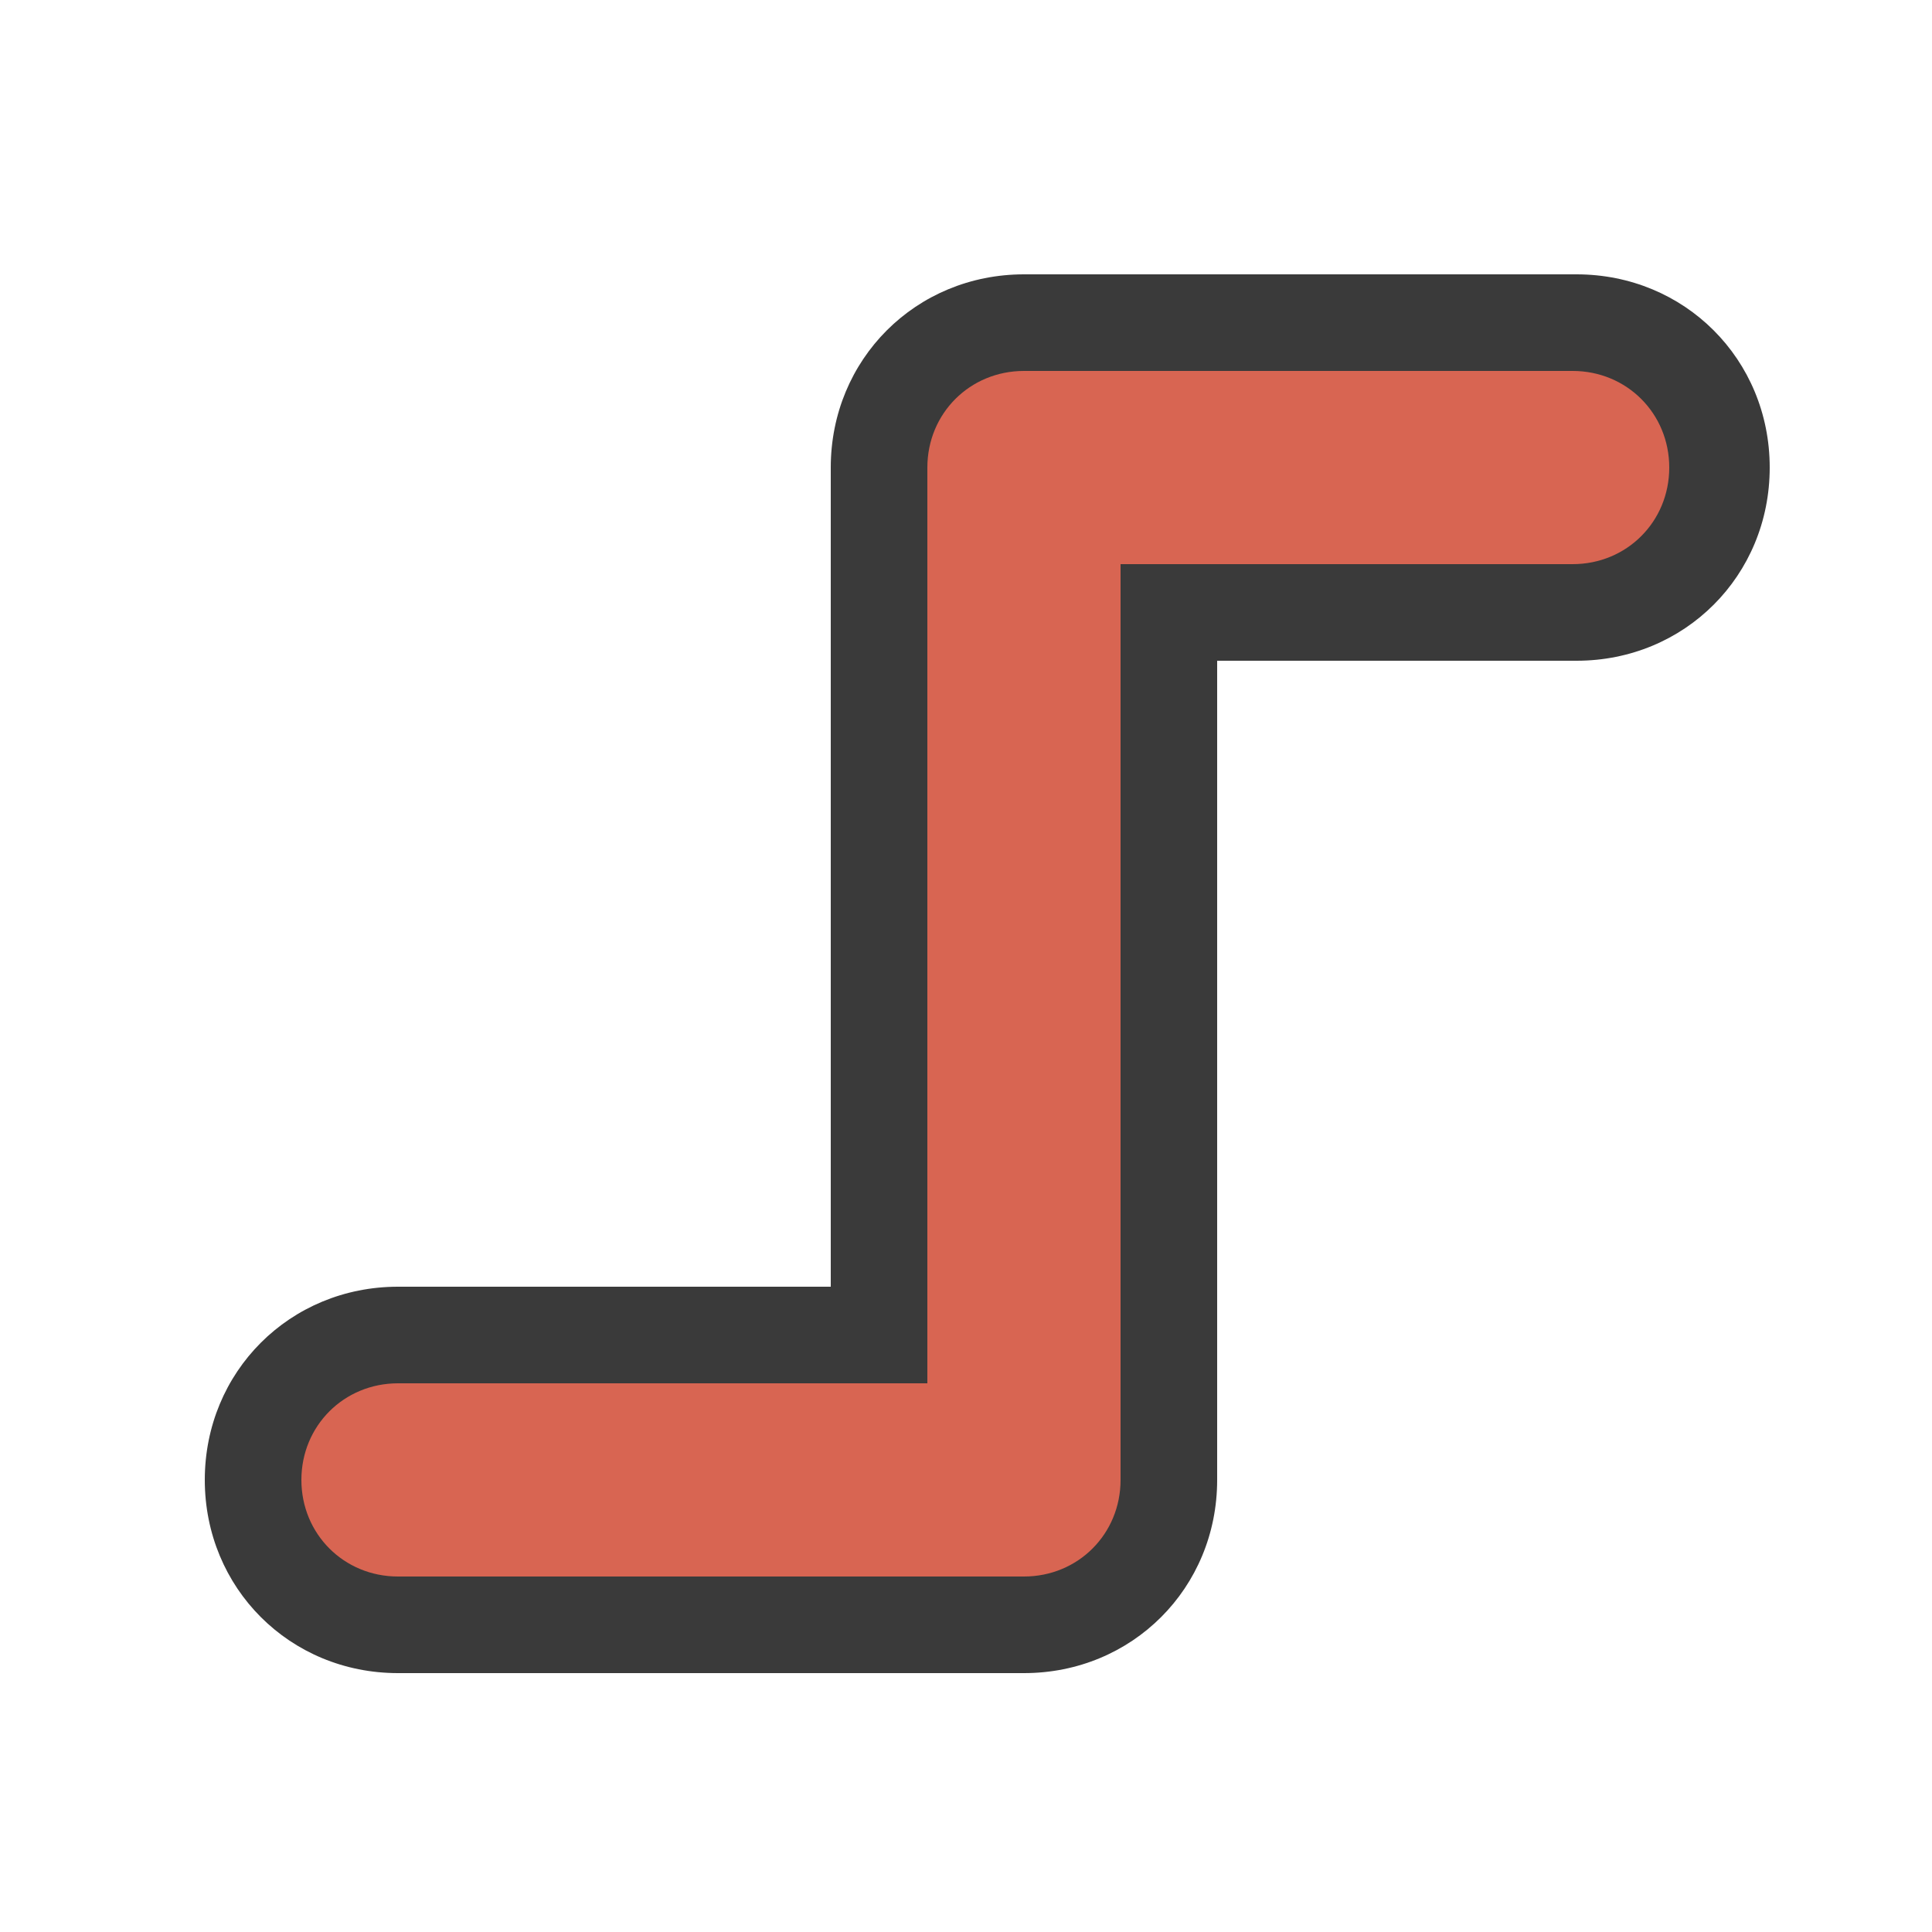
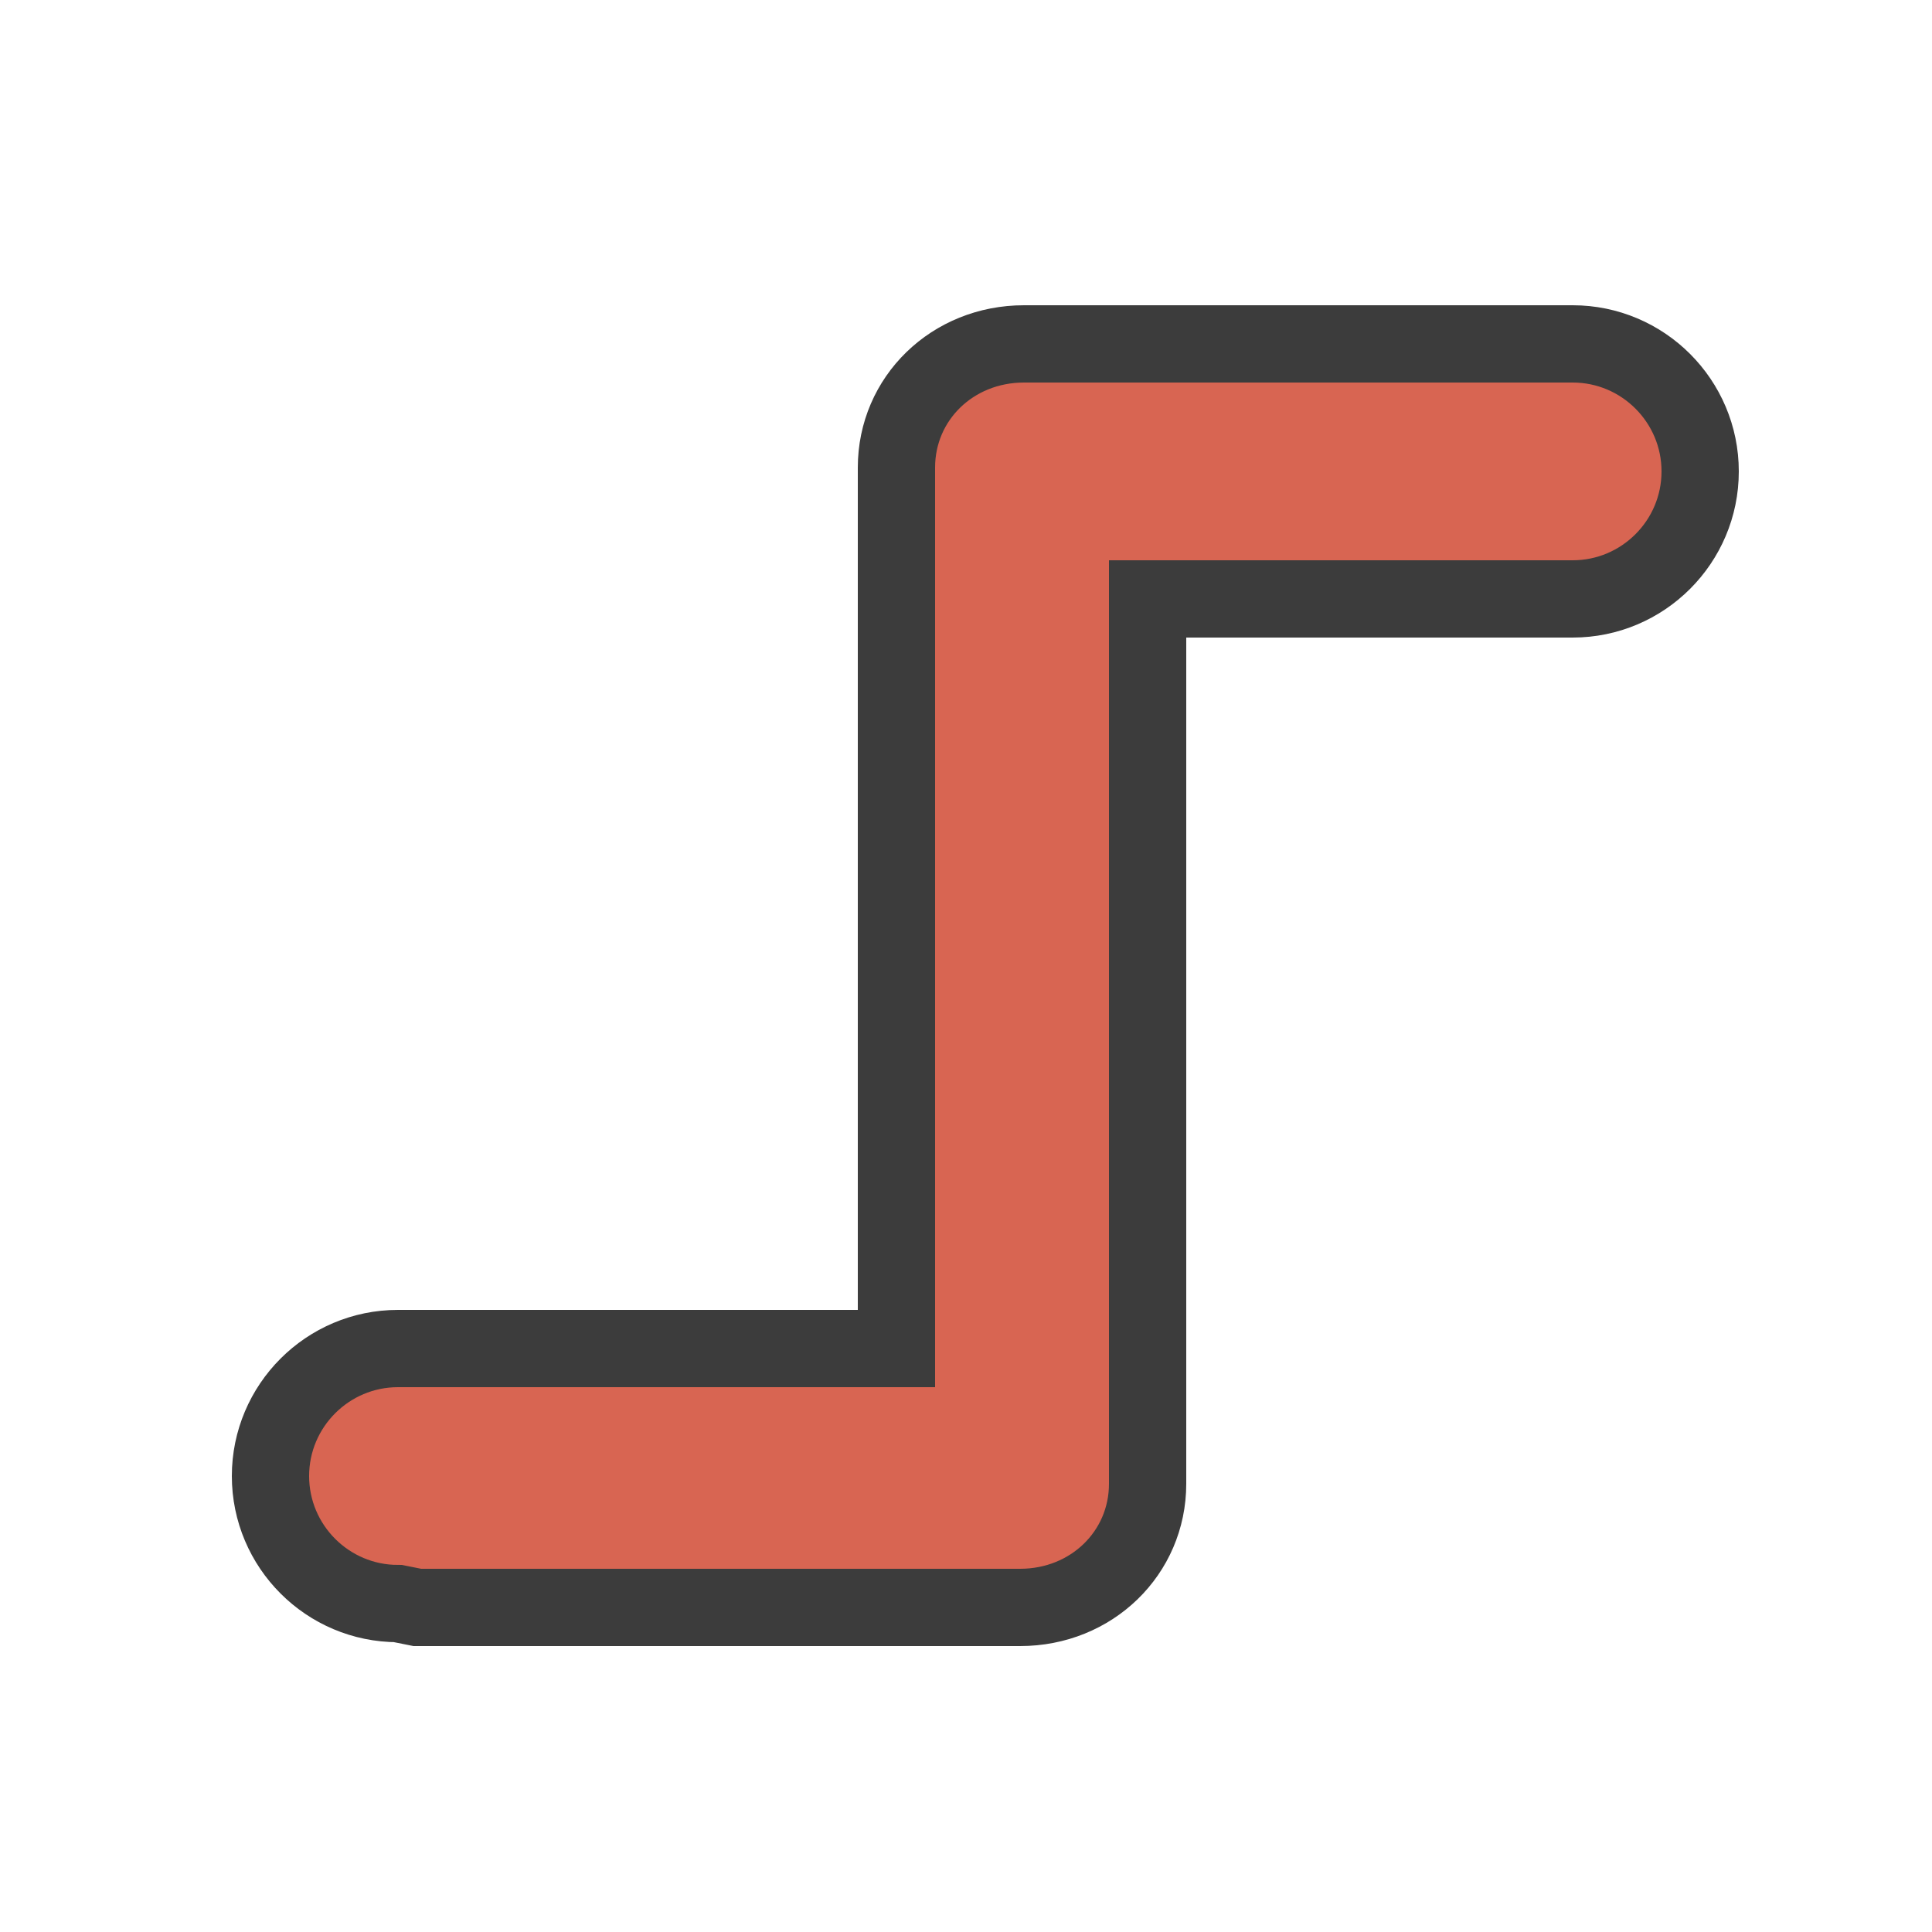
<svg xmlns="http://www.w3.org/2000/svg" id="Layer_1" version="1.1" viewBox="0 0 50 50">
  <defs>
    <style>
      .st0 {
        fill: #d86552;
-       }
- 
-       .st1 {
-         fill: #3a3a3a;
+         stroke: #3c3c3c;
+         stroke-miterlimit: 10;
+         stroke-width: 2px;
      }
    </style>
  </defs>
-   <g id="surface2">
-     <g>
-       <path class="st0" d="M10.3,42c-2.1,0-3.8-1.7-3.8-3.8s1.7-3.8,3.8-3.8h12.4V12.1c0-2.1,1.7-3.7,3.8-3.7h14.2c2.1,0,3.8,1.7,3.8,3.8s-1.7,3.8-3.8,3.8h-10.5v22.4c0,2.1-1.7,3.7-3.8,3.7H10.3Z" />
-       <path class="st1" d="M40.7,9.6c1.4,0,2.5,1.1,2.5,2.5s-1.1,2.5-2.5,2.5h-11.7v23.7c0,1.4-1.1,2.5-2.5,2.5H10.3c-1.4,0-2.5-1.1-2.5-2.5s1.1-2.5,2.5-2.5h13.7V12.1c0-1.4,1.1-2.5,2.5-2.5h14.2M40.7,7.1h-14.2c-2.8,0-5,2.2-5,5v21.2h-11.2c-2.8,0-5,2.2-5,5s2.2,5,5,5h16.2c2.8,0,5-2.2,5-5v-21.2h9.3c2.8,0,5-2.2,5-5s-2.2-5-5-5h0Z" />
-     </g>
-   </g>
+   <path class="st0" d="M10.8,41.6l-.5-.1c-1.82,0-3.3-1.48-3.3-3.3s1.48-3.3,3.3-3.3h12.9V12.1c0-1.79,1.45-3.2,3.3-3.2h14.2c1.82,0,3.3,1.48,3.3,3.3s-1.48,3.3-3.3,3.3h-11v22.9c0,1.79-1.45,3.2-3.3,3.2h-15.6Z" />
</svg>
